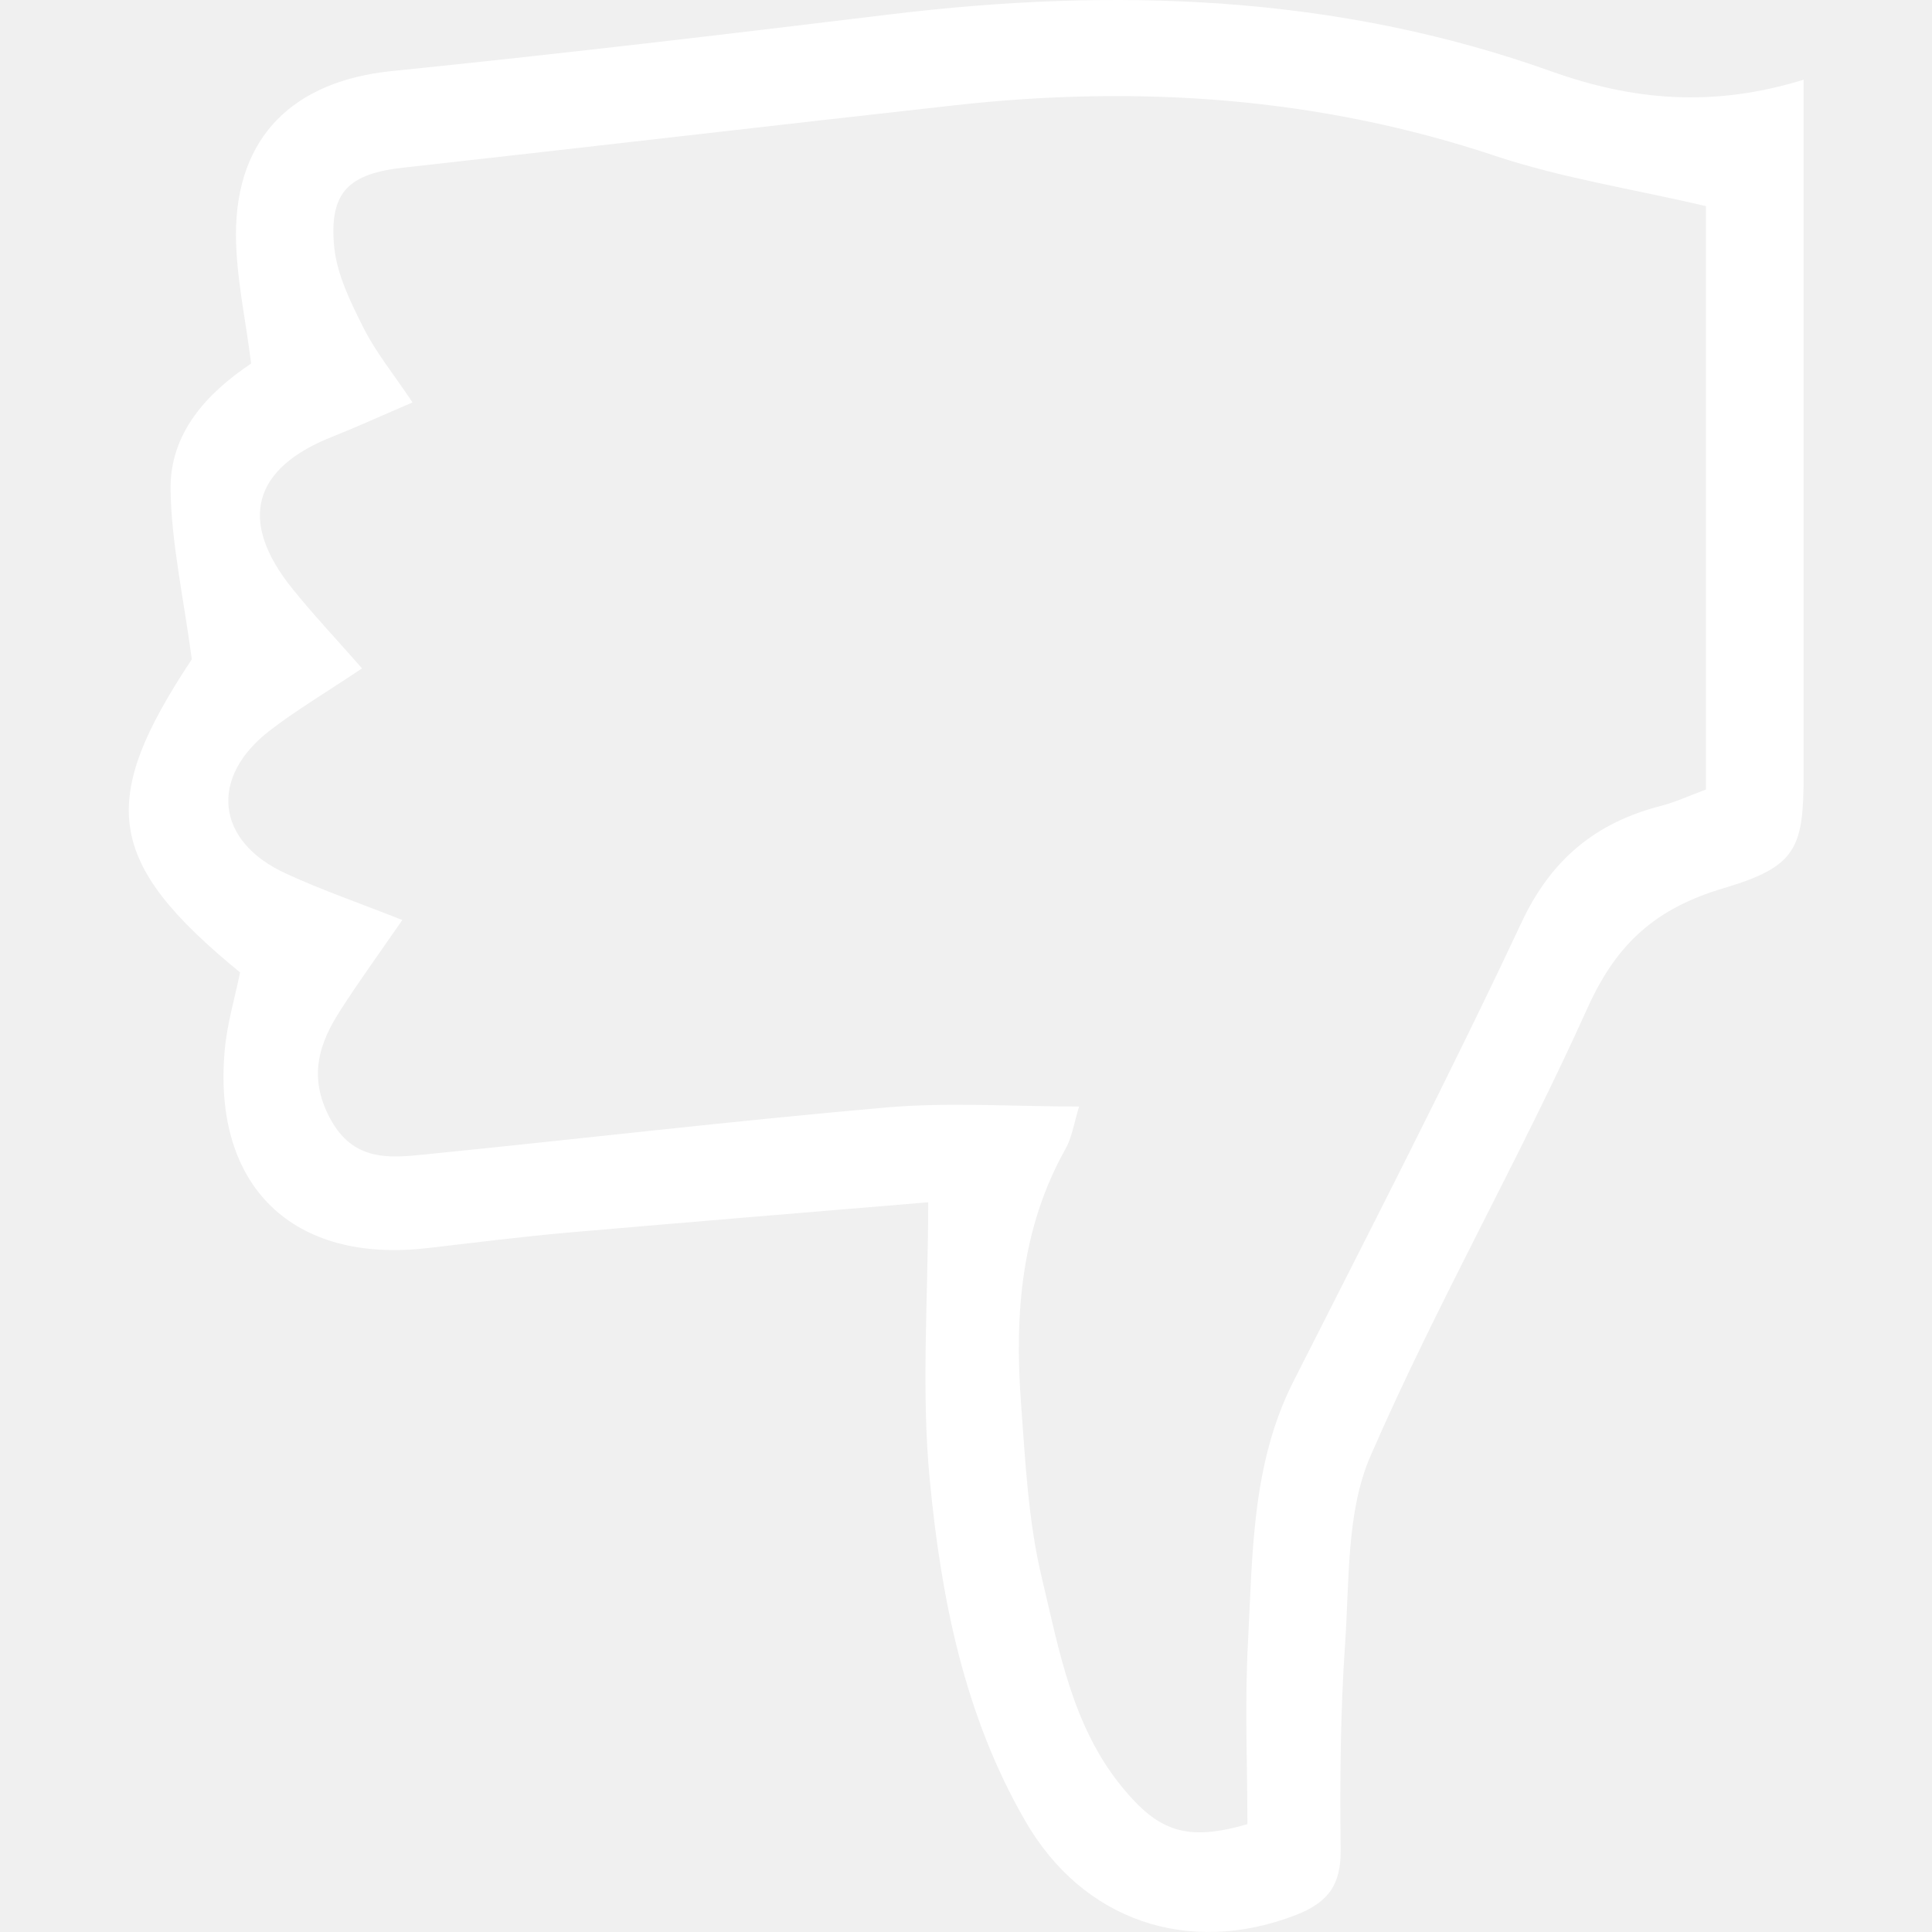
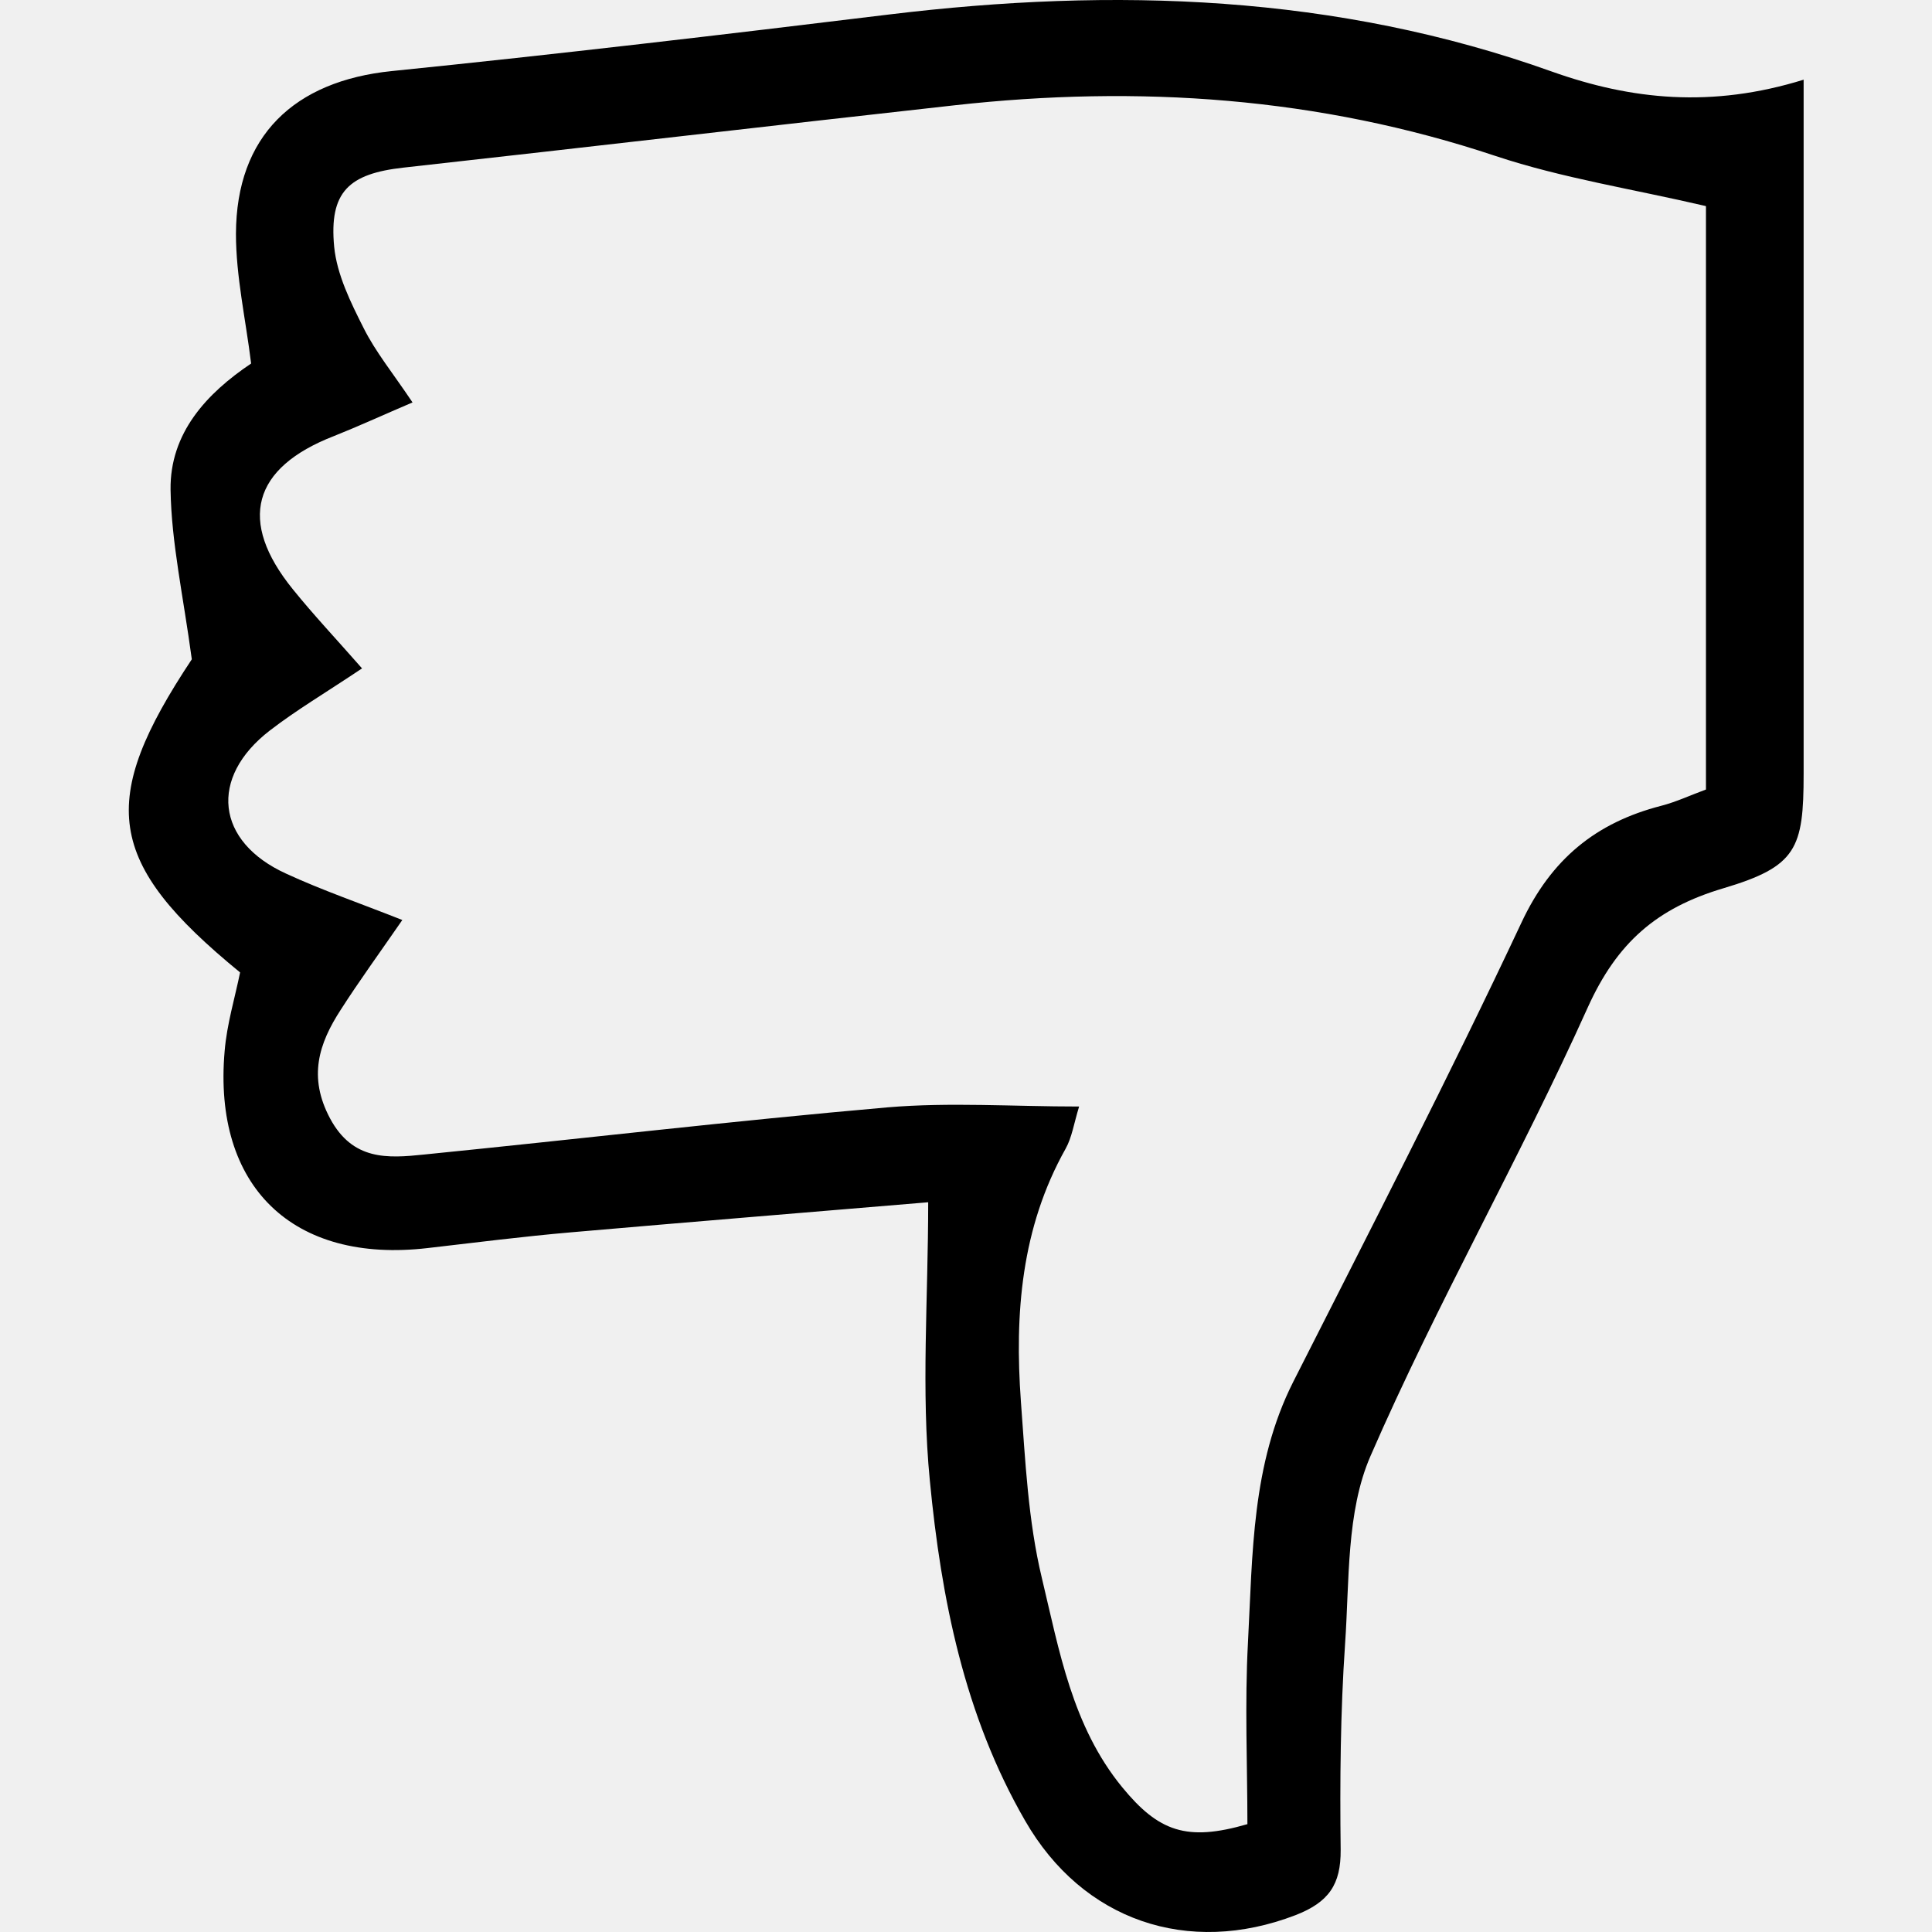
<svg xmlns="http://www.w3.org/2000/svg" width="500" height="500" viewBox="0 0 500 500" fill="none">
-   <path d="M466.778 20.676C466.778 28.959 466.778 34.671 466.778 40.312C466.778 93.65 466.778 146.916 466.778 200.255C466.778 219.605 464.993 224.246 446 229.887C428.72 235.028 418.51 243.953 410.941 260.662C393.304 299.862 371.812 337.42 354.675 376.834C348.392 391.258 349.248 409.109 348.106 425.46C346.892 443.168 346.749 460.947 346.964 478.727C347.035 487.723 343.893 492.293 335.254 495.649C307.549 506.288 280.202 497.149 265.278 471.158C249.57 443.953 243.572 413.678 240.644 383.189C238.359 359.912 240.216 336.206 240.216 311.144C208.584 313.786 178.167 316.285 147.749 318.927C135.396 319.998 123.043 321.568 110.691 322.996C75.846 327.066 55.068 307.145 58.138 272.015C58.709 265.089 60.78 258.305 62.137 251.665C27.221 223.104 25.293 207.323 49.641 170.622C47.428 154.2 44.357 140.49 44.143 126.781C43.929 112.072 53.497 101.79 64.993 94.078C63.565 82.511 61.066 71.515 61.066 60.519C61.137 35.171 76.132 20.961 101.408 18.391C144.322 14.035 187.235 8.966 230.077 3.753C288.342 -3.316 345.821 -1.459 401.658 18.534C422.151 25.817 442.929 28.03 466.849 20.604L466.778 20.676ZM441.359 53.307C422.365 48.88 404.3 46.095 387.092 40.383C341.323 25.103 294.625 21.961 247.071 27.245C199.516 32.529 151.962 38.098 104.407 43.382C90.341 44.953 85.128 49.594 86.485 63.875C87.199 71.086 90.769 78.298 94.125 84.939C97.195 91.079 101.694 96.577 106.764 104.146C98.909 107.502 92.697 110.358 86.414 112.857C65.278 121.069 61.494 134.849 75.775 152.486C81.13 159.126 87.056 165.41 93.697 172.979C84.2 179.333 76.703 183.76 69.848 189.044C53.997 201.254 55.853 217.82 74.061 226.102C83.343 230.387 93.126 233.743 104.122 238.098C98.052 246.881 92.911 253.95 88.199 261.304C82.487 270.087 79.702 278.727 85.414 289.437C91.269 300.362 100.266 299.79 109.762 298.791C149.748 294.792 189.663 290.08 229.72 286.581C245.785 285.224 262.065 286.367 279.273 286.367C277.917 290.794 277.417 294.364 275.775 297.291C264.279 317.784 262.565 339.99 264.207 362.697C265.35 377.977 266.064 393.543 269.634 408.395C274.132 427.174 277.488 446.738 290.412 462.518C299.838 474.014 307.121 476.656 322.829 472.086C322.829 456.877 322.115 440.954 322.972 425.103C324.186 402.183 323.9 378.977 334.682 357.627C354.675 318.141 374.954 278.798 393.733 238.812C401.444 222.318 413.011 212.893 429.934 208.537C433.79 207.538 437.431 205.824 441.501 204.325V53.378L441.359 53.307Z" fill="white" />
+   <path d="M466.777 20.676C466.777 28.959 466.777 34.671 466.777 40.312C466.777 93.65 466.777 146.916 466.777 200.255C466.777 219.605 464.992 224.246 445.999 229.887C428.72 235.028 418.509 243.953 410.94 260.662C393.304 299.862 371.811 337.42 354.675 376.834C348.391 391.258 349.248 409.109 348.105 425.46C346.892 443.168 346.749 460.947 346.963 478.727C347.034 487.723 343.893 492.293 335.253 495.649C307.548 506.288 280.201 497.149 265.278 471.158C249.569 443.953 243.571 413.678 240.644 383.189C238.359 359.912 240.215 336.206 240.215 311.144C208.584 313.786 178.166 316.285 147.748 318.927C135.396 319.998 123.043 321.568 110.69 322.996C75.845 327.066 55.067 307.145 58.137 272.015C58.709 265.089 60.779 258.305 62.136 251.665C27.22 223.104 25.292 207.323 49.64 170.622C47.427 154.2 44.357 140.49 44.142 126.781C43.928 112.072 53.496 101.79 64.992 94.078C63.564 82.511 61.065 71.515 61.065 60.519C61.136 35.171 76.131 20.961 101.408 18.391C144.321 14.035 187.234 8.966 230.076 3.753C288.341 -3.316 345.821 -1.459 401.658 18.534C422.15 25.817 442.929 28.03 466.849 20.604L466.777 20.676ZM441.358 53.307C422.365 48.88 404.3 46.095 387.092 40.383C341.322 25.103 294.625 21.961 247.07 27.245C199.516 32.529 151.961 38.098 104.407 43.382C90.34 44.953 85.128 49.594 86.484 63.875C87.198 71.086 90.769 78.298 94.125 84.939C97.195 91.079 101.693 96.577 106.763 104.146C98.909 107.502 92.697 110.358 86.413 112.857C65.278 121.069 61.493 134.849 75.774 152.486C81.129 159.126 87.056 165.41 93.696 172.979C84.2 179.333 76.702 183.76 69.847 189.044C53.996 201.254 55.852 217.82 74.06 226.102C83.343 230.387 93.125 233.743 104.121 238.098C98.052 246.881 92.911 253.95 88.198 261.304C82.486 270.087 79.701 278.727 85.413 289.437C91.269 300.362 100.265 299.79 109.762 298.791C149.748 294.792 189.662 290.08 229.719 286.581C245.785 285.224 262.065 286.367 279.273 286.367C277.916 290.794 277.416 294.364 275.774 297.291C264.278 317.784 262.565 339.99 264.207 362.697C265.349 377.977 266.063 393.543 269.633 408.395C274.132 427.174 277.488 446.738 290.412 462.518C299.837 474.014 307.12 476.656 322.829 472.086C322.829 456.877 322.115 440.954 322.972 425.103C324.185 402.183 323.9 378.977 334.682 357.627C354.675 318.141 374.953 278.798 393.732 238.812C401.444 222.318 413.011 212.893 429.933 208.537C433.789 207.538 437.431 205.824 441.501 204.325V53.378L441.358 53.307Z" fill="black" />
</svg>
